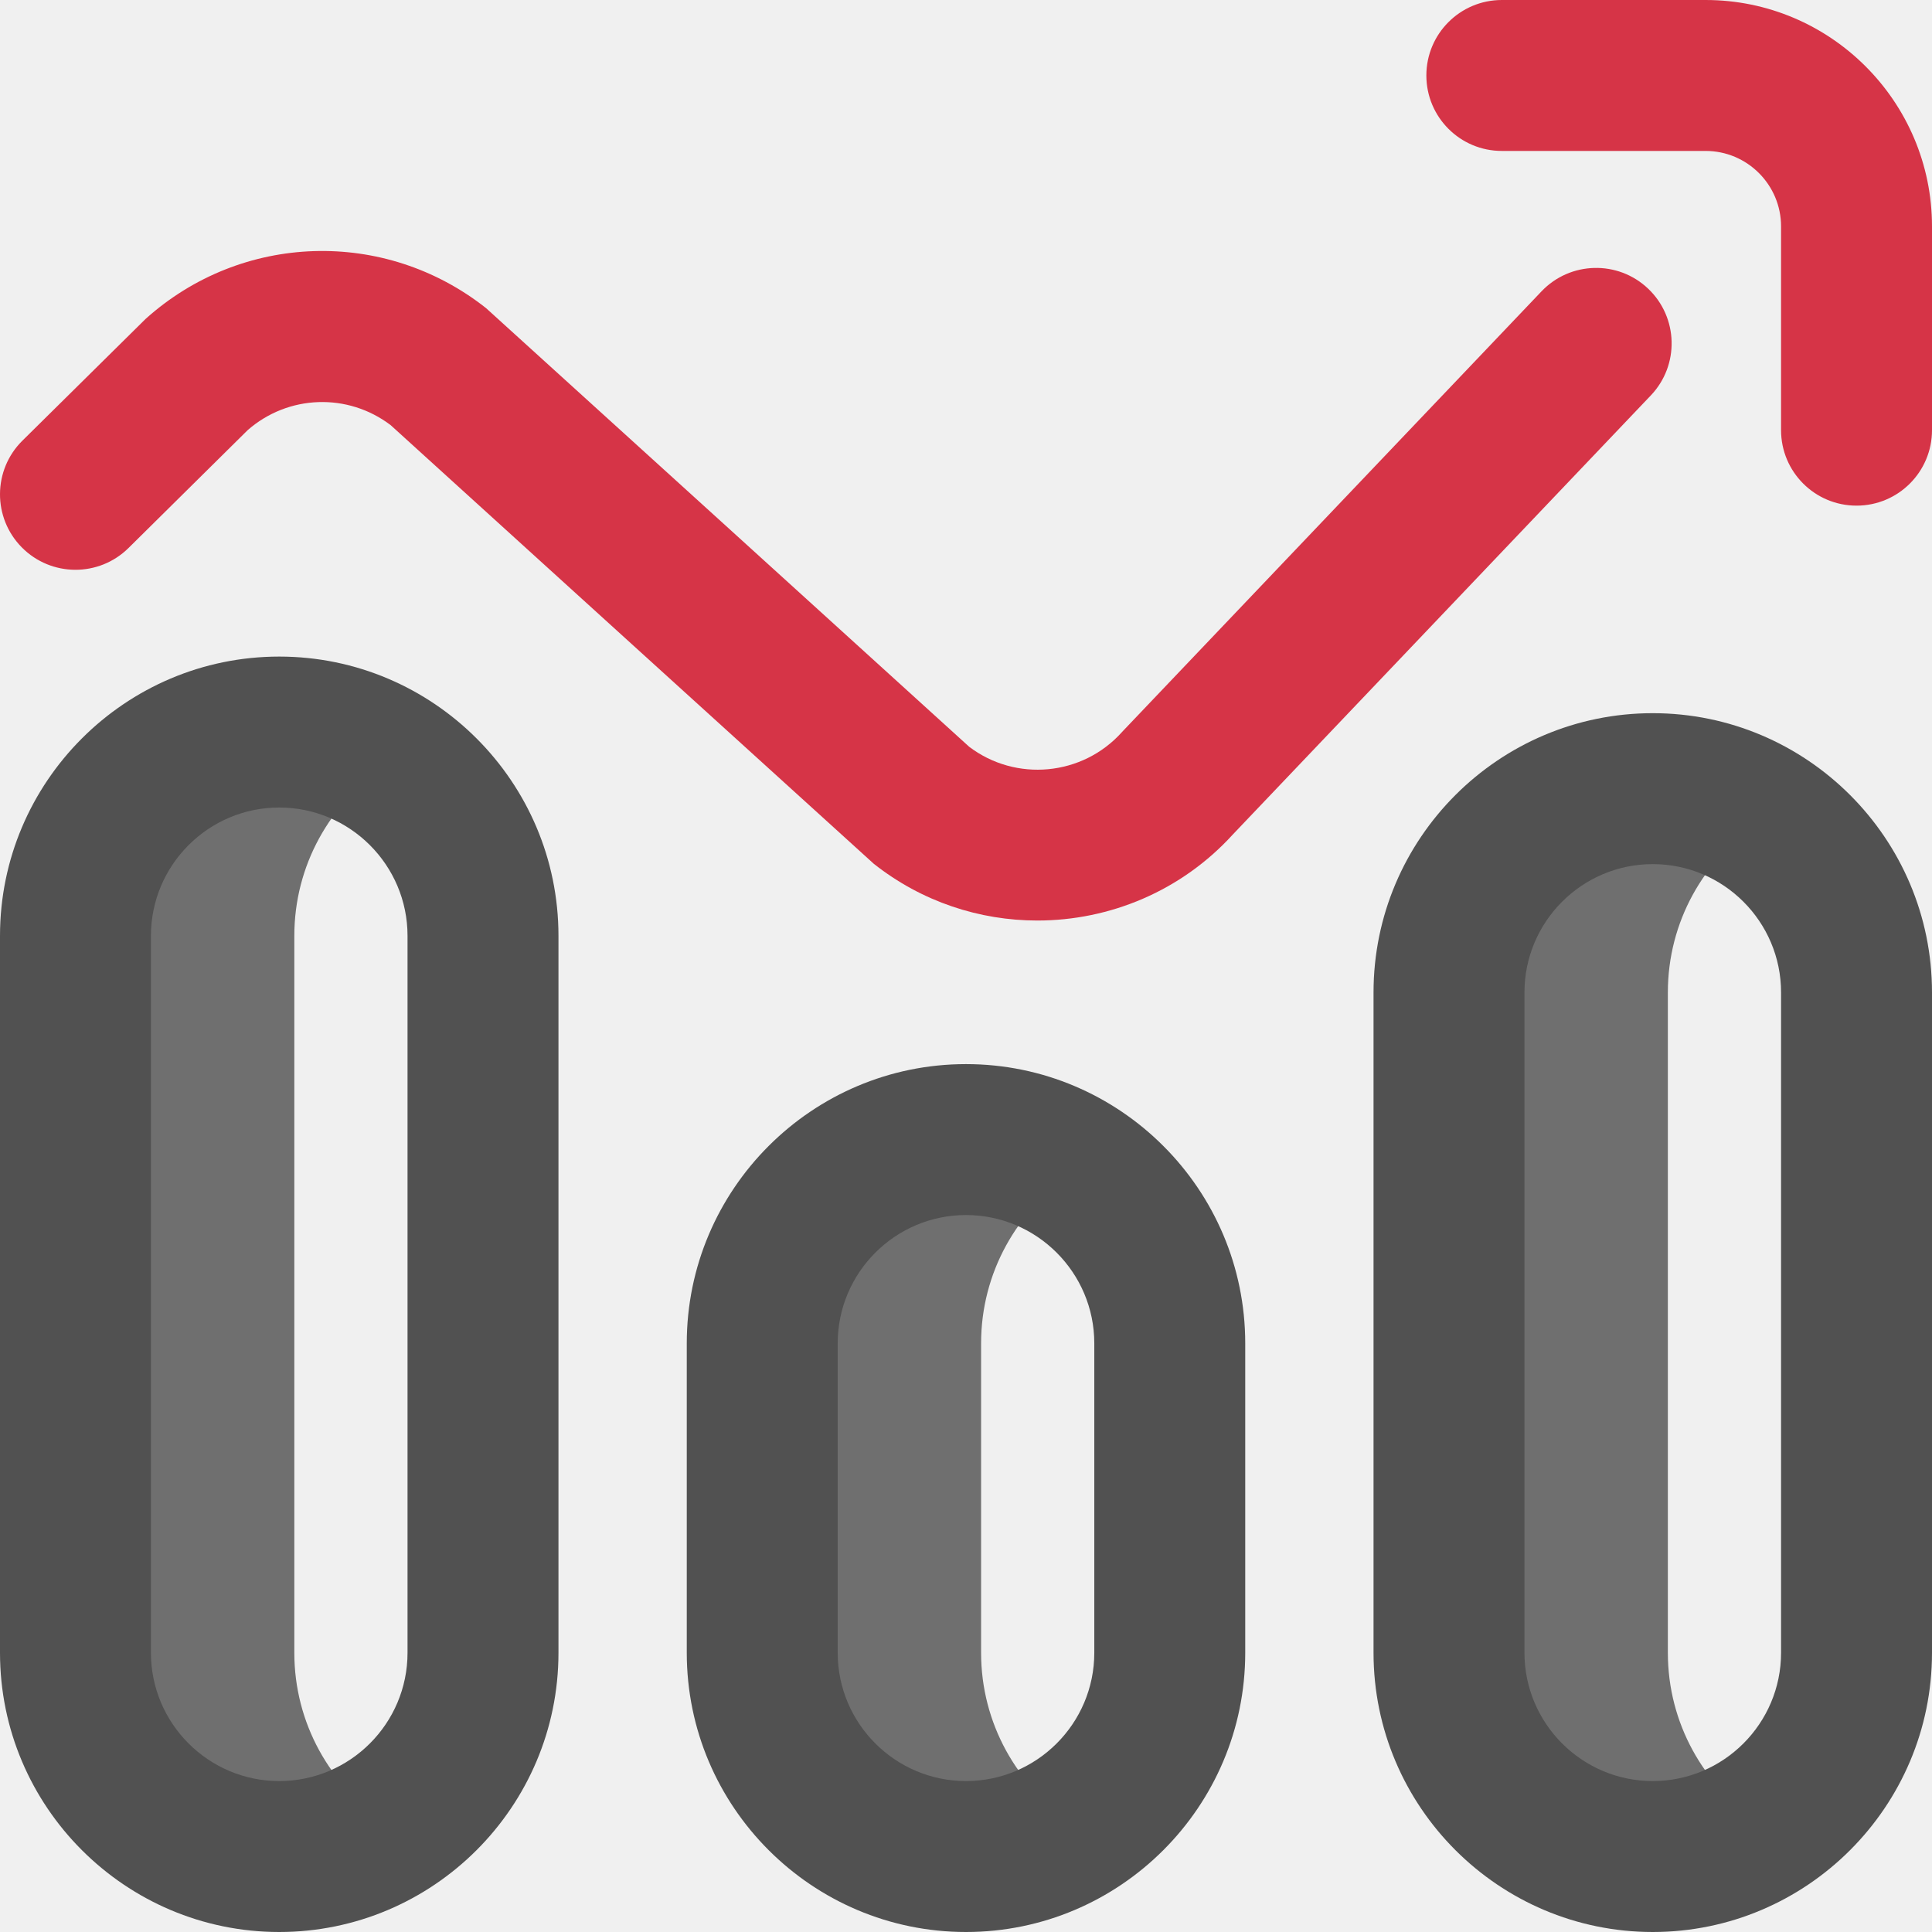
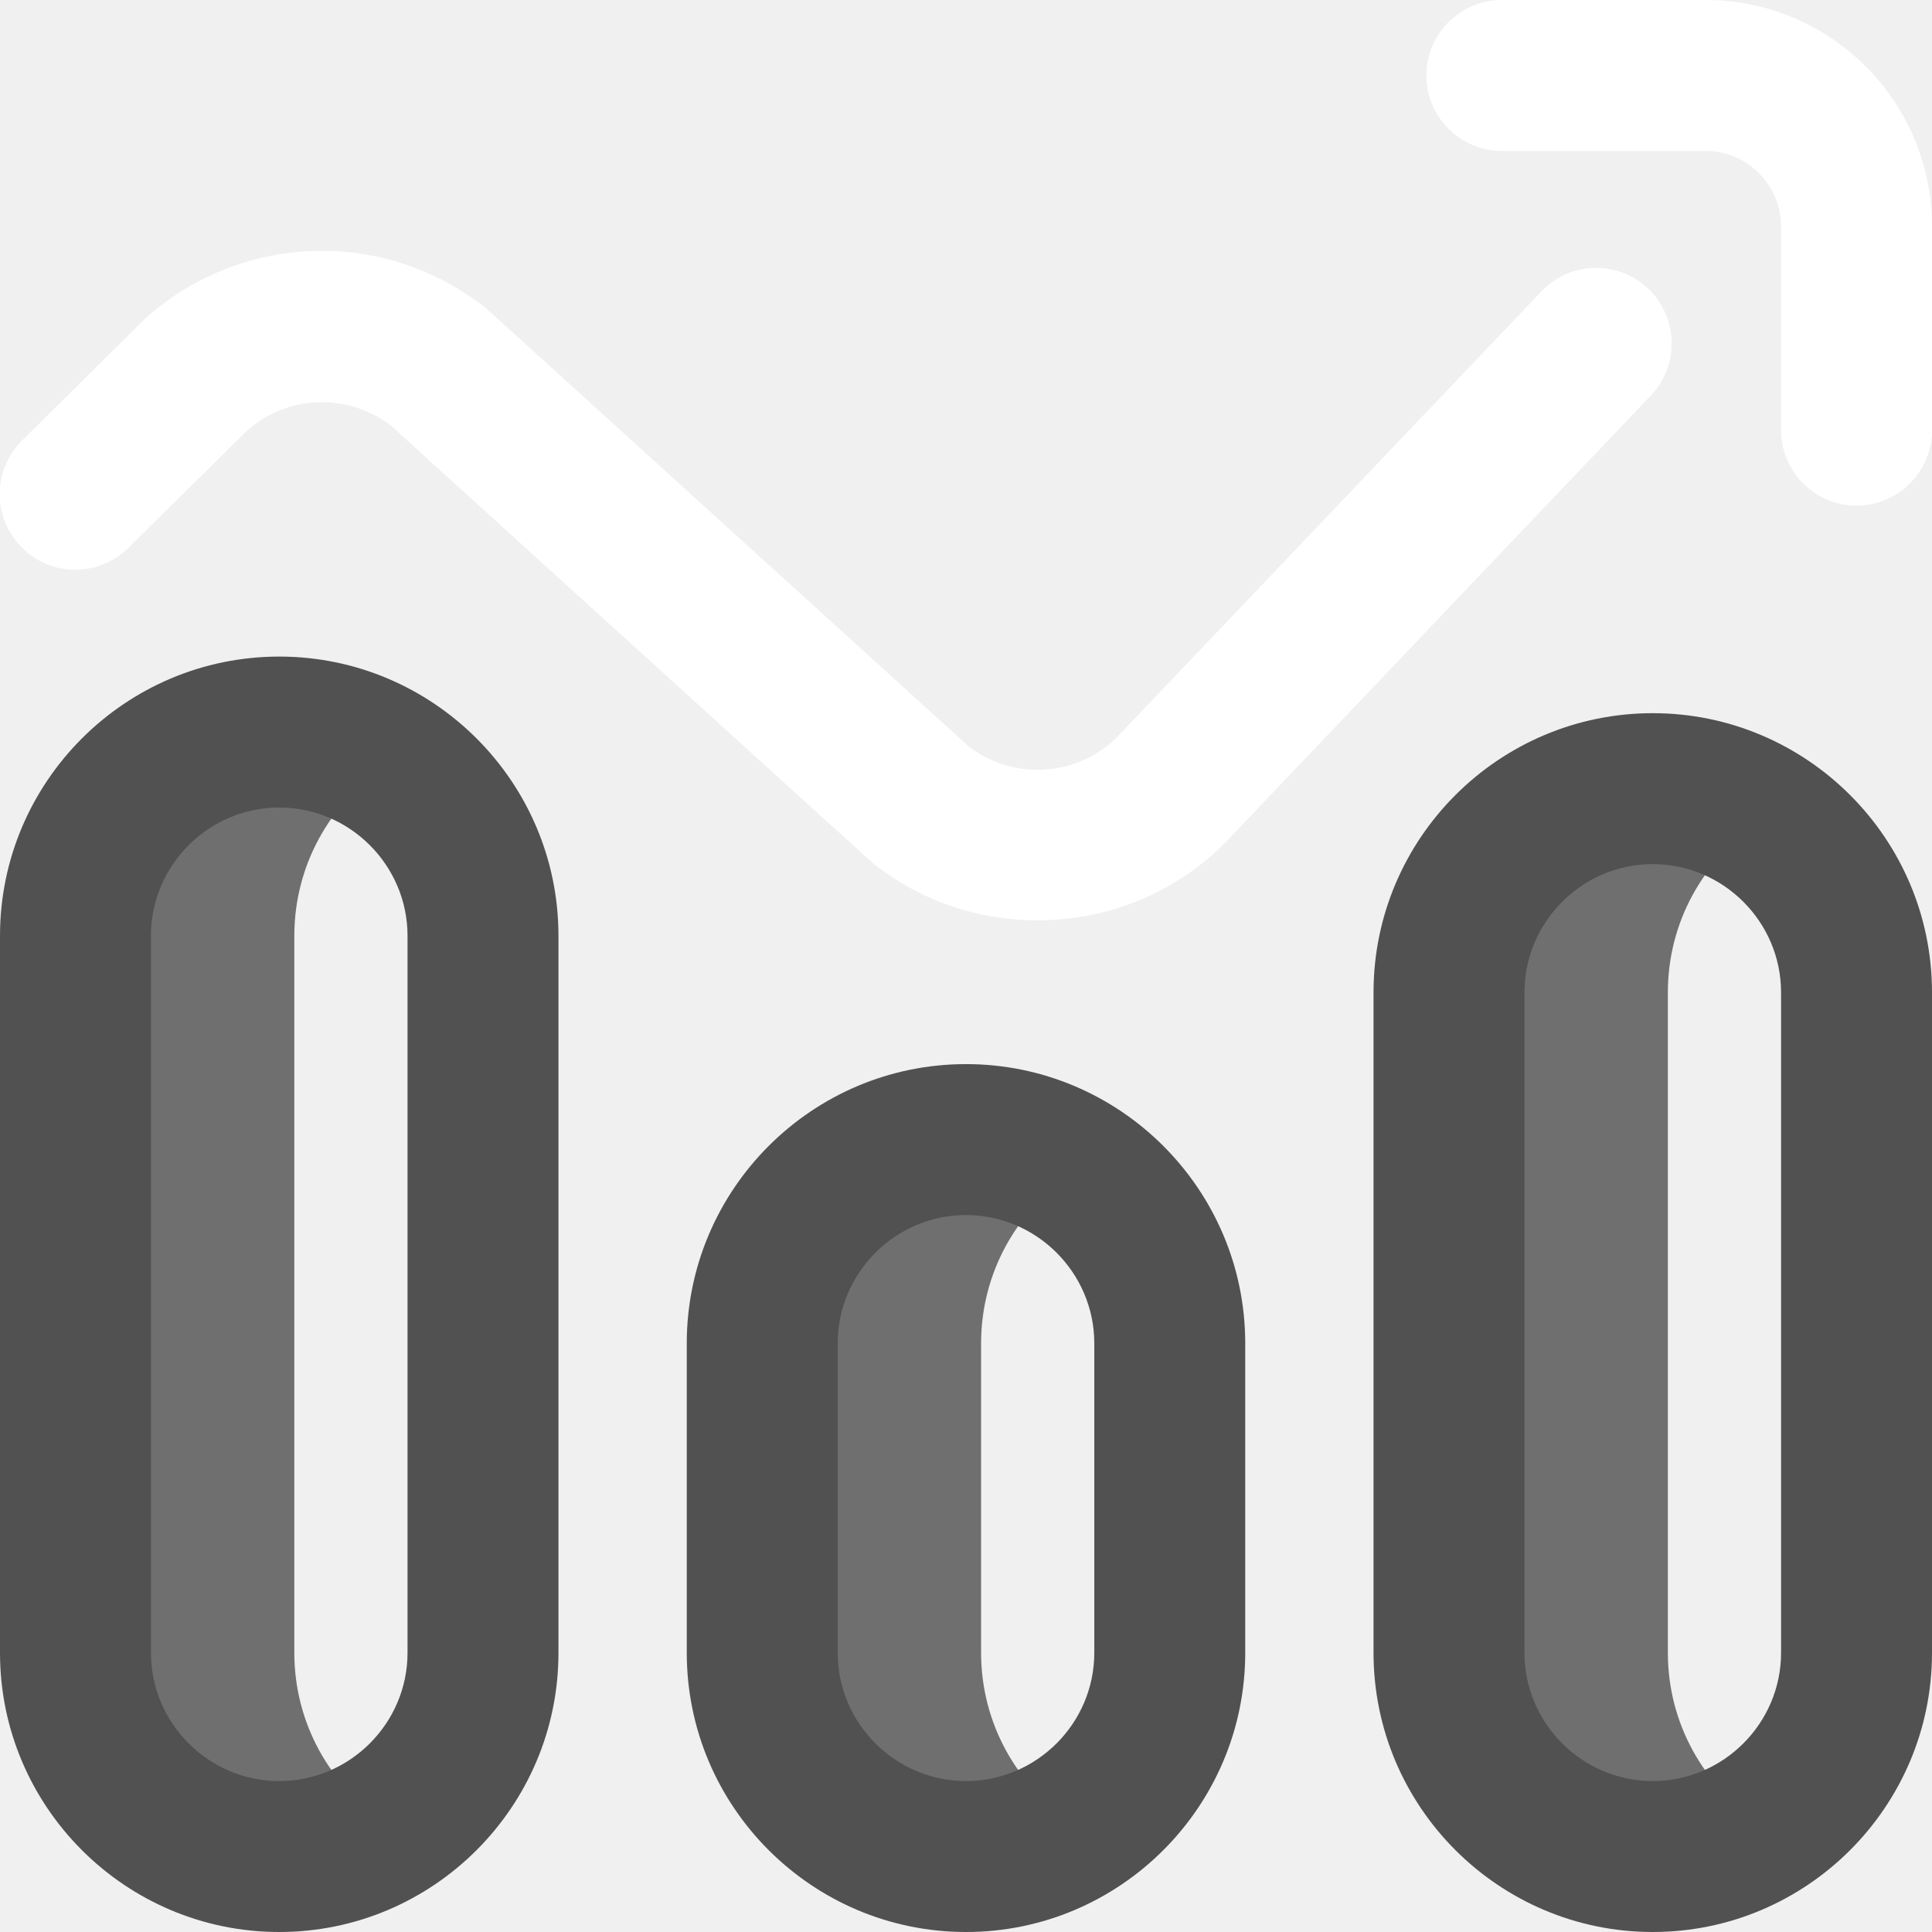
- <svg xmlns="http://www.w3.org/2000/svg" id="Layer_1" enable-background="new 0 0 512 512" height="512" viewBox="0 0 512 512" width="512">
-   <g>
-     <path d="m284 482.901c-8.581 5.745-16.898 9.099-28 9.099-29.824 0-54-24.177-54-54v-82c0-29.823 24.176-54 54-54 11.102 0 19.419 3.354 28 9.099-14.47 9.687-24 26.179-24 44.901v82c0 18.721 9.53 35.214 24 44.901zm158-44.901v-175c0-18.721 9.53-35.213 24-44.901-8.581-5.745-16.898-9.099-28-9.099-29.824 0-54 24.176-54 54v175c0 29.823 24.176 54 54 54 11.102 0 19.419-3.354 28-9.099-14.47-9.687-24-26.18-24-44.901zm-364 0v-190c0-18.721 9.53-35.213 24-44.901-8.581-5.744-16.898-9.099-28-9.099-29.823 0-54 24.176-54 54v190c0 29.823 24.177 54 54 54 11.102 0 19.419-3.354 28-9.099-14.47-9.687-24-26.18-24-44.901z" fill="#6f6f6f" />
-     <path d="m74 512c-40.804 0-74-33.196-74-74v-190c0-40.804 33.196-74 74-74s74 33.196 74 74v190c0 40.804-33.196 74-74 74zm0-298c-18.748 0-34 15.252-34 34v190c0 18.748 15.252 34 34 34s34-15.252 34-34v-190c0-18.747-15.252-34-34-34zm182 298c-40.804 0-74-33.196-74-74v-82c0-40.804 33.196-74 74-74s74 33.196 74 74v82c0 40.804-33.196 74-74 74zm0-190c-18.748 0-34 15.252-34 34v82c0 18.748 15.252 34 34 34s34-15.252 34-34v-82c0-18.747-15.252-34-34-34zm182 190c-40.804 0-74-33.196-74-74v-175c0-40.804 33.196-74 74-74s74 33.196 74 74v175c0 40.804-33.196 74-74 74zm0-283c-18.748 0-34 15.252-34 34v175c0 18.748 15.252 34 34 34s34-15.252 34-34v-175c0-18.747-15.252-34-34-34z" fill="#515151" />
-     <path d="m274.913 243.95c-15.255 0-30.582-4.941-43.359-15.046-.357-.283-128.023-116.235-128.023-116.235-11.362-8.631-27.136-8.094-37.888 1.315l-31.578 31.235c-7.854 7.768-20.518 7.698-28.283-.154-7.769-7.854-7.699-20.517.154-28.284 0 0 32.413-32.05 32.648-32.262 25.443-22.883 63.391-24.084 90.231-2.858.357.283 128.022 116.235 128.022 116.235 12.362 9.386 30.012 7.758 40.437-3.827.125-.139.252-.276.381-.411l110.86-116.448c7.616-8 20.275-8.312 28.275-.695 8 7.616 8.312 20.275.695 28.276l-110.68 116.259c-13.726 15.119-32.752 22.899-51.892 22.9zm237.087-129.95v-54c0-33.084-26.916-60-60-60h-54c-11.046 0-20 8.954-20 20s8.954 20 20 20h54c11.028 0 20 8.972 20 20v54c0 11.046 8.954 20 20 20s20-8.954 20-20z" fill="#D63447" />
-   </g>
+ <svg xmlns="http://www.w3.org/2000/svg" version="1.1" id="Layer_1" x="0px" y="0px" viewBox="0 0 512 512" style="enable-background:new 0 0 512 512;" xml:space="preserve">
+   <style type="text/css">
+ 	.st0{fill:#6F6F6F;}
+ 	.st1{fill:#515151;}
+ 	.st2{fill:#FFFFFF;}
+ </style>
+   <path class="st0" d="M284,482.9c-8.6,5.7-16.9,9.1-28,9.1c-29.8,0-54-24.2-54-54v-82c0-29.8,24.2-54,54-54c11.1,0,19.4,3.4,28,9.1  c-14.5,9.7-24,26.2-24,44.9v82C260,456.7,269.5,473.2,284,482.9z M442,438V263c0-18.7,9.5-35.2,24-44.9c-8.6-5.7-16.9-9.1-28-9.1  c-29.8,0-54,24.2-54,54v175c0,29.8,24.2,54,54,54c11.1,0,19.4-3.4,28-9.1C451.5,473.2,442,456.7,442,438z M78,438V248  c0-18.7,9.5-35.2,24-44.9c-8.6-5.7-16.9-9.1-28-9.1c-29.8,0-54,24.2-54,54v190c0,29.8,24.2,54,54,54c11.1,0,19.4-3.4,28-9.1  C87.5,473.2,78,456.7,78,438z" />
+   <path class="st1" d="M74,512c-40.8,0-74-33.2-74-74V248c0-40.8,33.2-74,74-74s74,33.2,74,74v190C148,478.8,114.8,512,74,512z   M74,214c-18.7,0-34,15.3-34,34v190c0,18.7,15.3,34,34,34s34-15.3,34-34V248C108,229.3,92.7,214,74,214z M256,512  c-40.8,0-74-33.2-74-74v-82c0-40.8,33.2-74,74-74s74,33.2,74,74v82C330,478.8,296.8,512,256,512z M256,322c-18.7,0-34,15.3-34,34v82  c0,18.7,15.3,34,34,34s34-15.3,34-34v-82C290,337.3,274.7,322,256,322z M438,512c-40.8,0-74-33.2-74-74V263c0-40.8,33.2-74,74-74  s74,33.2,74,74v175C512,478.8,478.8,512,438,512z M438,229c-18.7,0-34,15.3-34,34v175c0,18.7,15.3,34,34,34s34-15.3,34-34V263  C472,244.3,456.7,229,438,229z" />
+   <path class="st2" d="M274.9,243.9c-15.3,0-30.6-4.9-43.4-15c-0.4-0.3-128-116.2-128-116.2c-11.4-8.6-27.1-8.1-37.9,1.3l-31.6,31.2  c-7.9,7.8-20.5,7.7-28.3-0.2c-7.8-7.9-7.7-20.5,0.2-28.3c0,0,32.4-32.1,32.6-32.3C64,61.6,102,60.4,128.8,81.7  c0.4,0.3,128,116.2,128,116.2c12.4,9.4,30,7.8,40.4-3.8c0.1-0.1,0.3-0.3,0.4-0.4L408.5,77.2c7.6-8,20.3-8.3,28.3-0.7  c8,7.6,8.3,20.3,0.7,28.3L326.8,221.1C313.1,236.2,294.1,243.9,274.9,243.9L274.9,243.9z M512,114V60c0-33.1-26.9-60-60-60h-54  c-11,0-20,9-20,20s9,20,20,20h54c11,0,20,9,20,20v54c0,11,9,20,20,20S512,125,512,114z" />
</svg>
